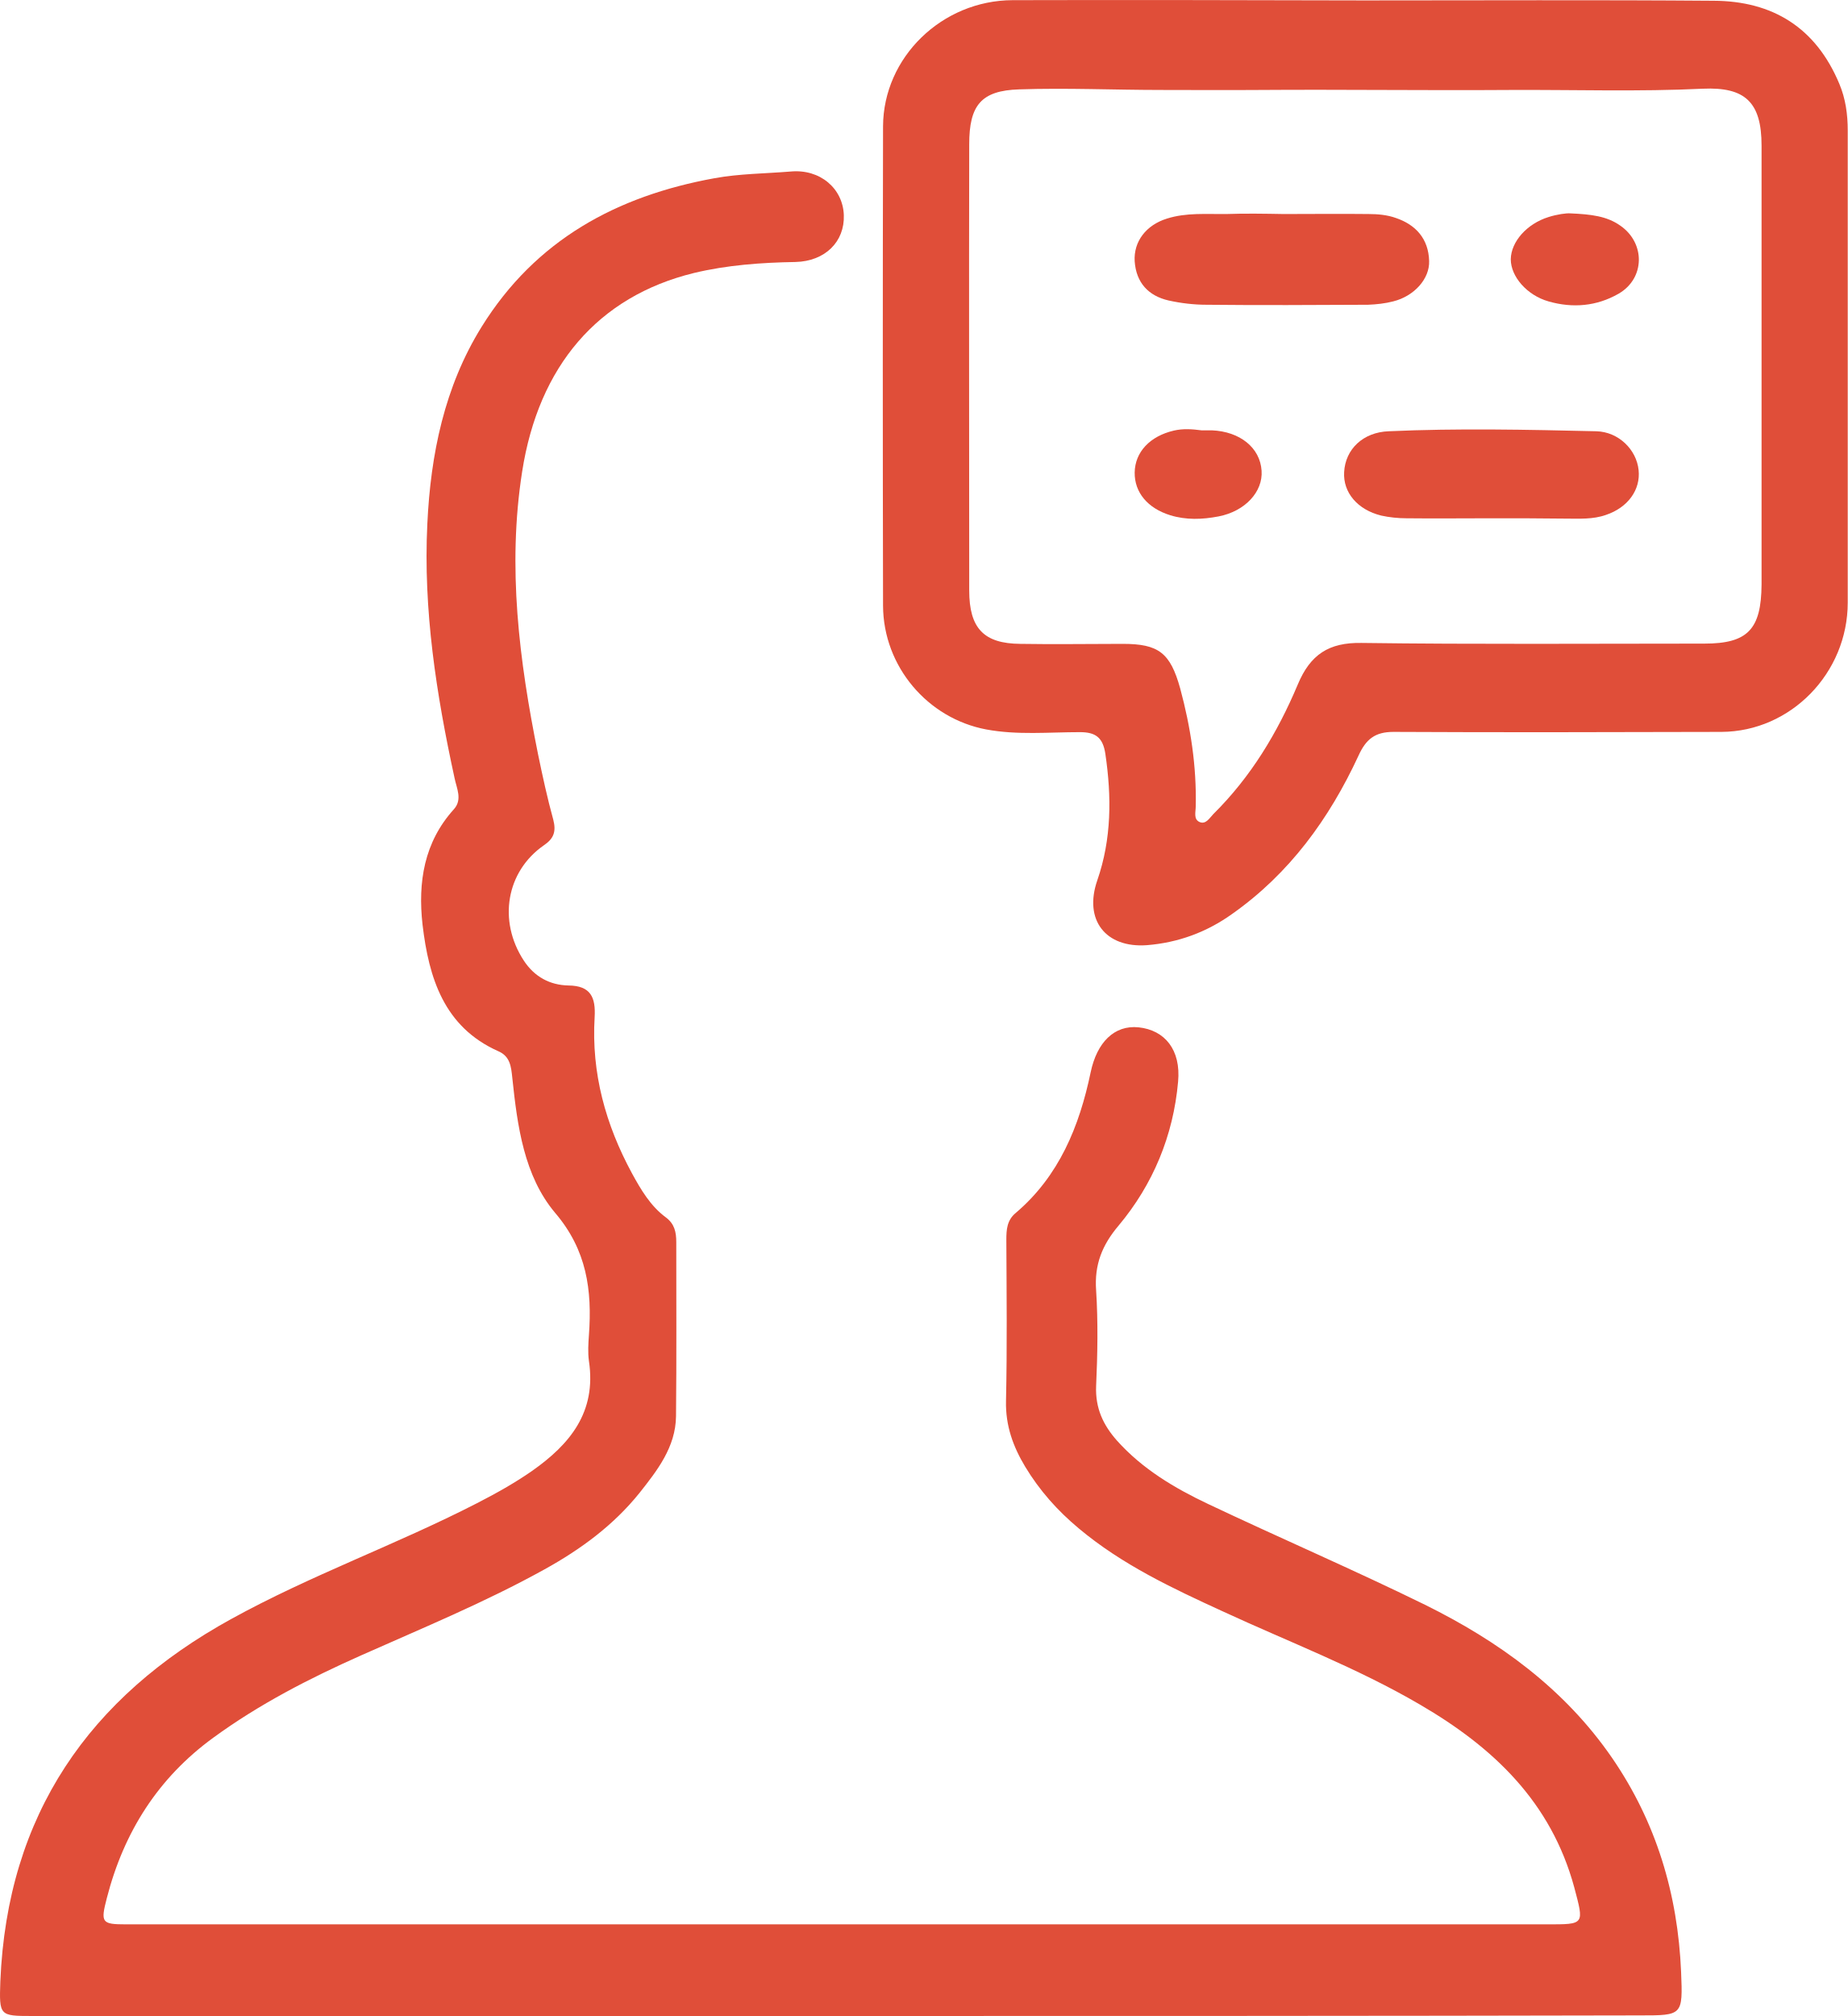
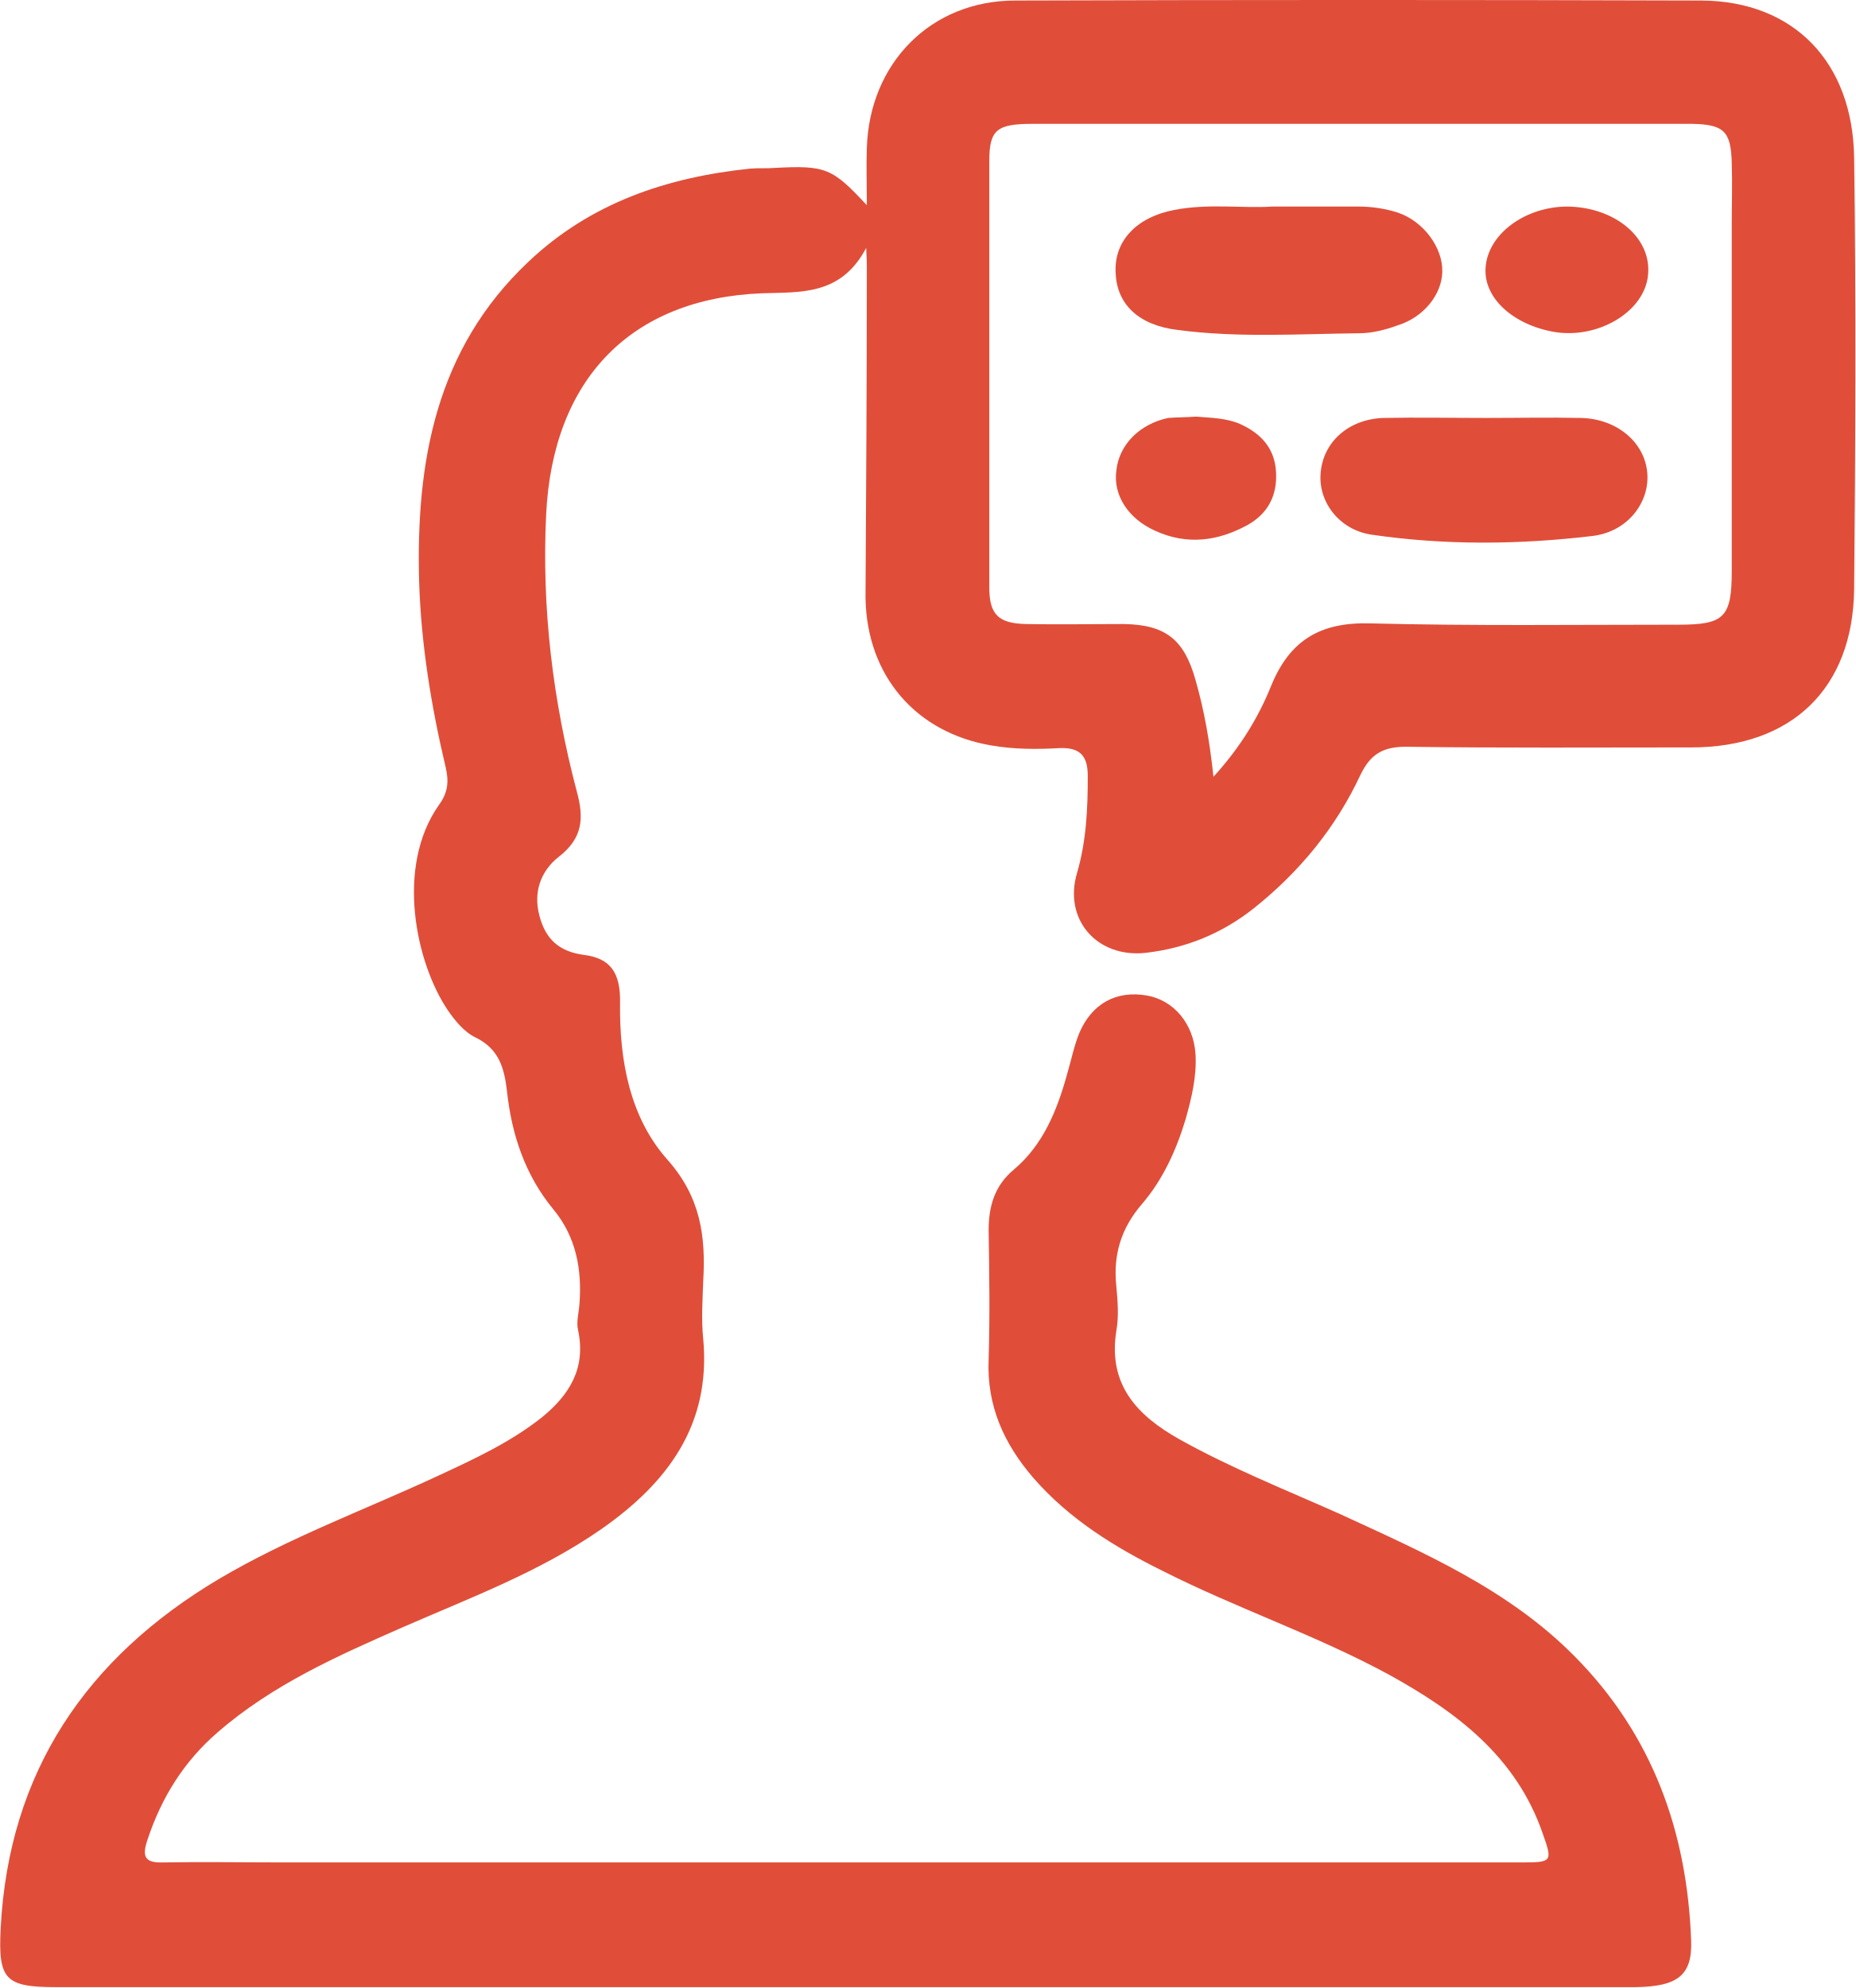
- <svg xmlns="http://www.w3.org/2000/svg" width="22" height="24" viewBox="0 0 22 24" fill="none">
-   <path d="M10.022 24C6.809 24 3.595 24 0.382 24C-0.007 24 -0.01 23.996 0.004 23.589C0.086 21.599 1.066 20.203 2.751 19.275C3.699 18.752 4.714 18.391 5.676 17.897C5.904 17.78 6.125 17.657 6.335 17.511C6.784 17.195 7.104 16.813 7.012 16.202C6.998 16.1 7.005 15.994 7.012 15.893C7.051 15.358 6.987 14.881 6.609 14.438C6.239 13.998 6.16 13.405 6.1 12.834C6.086 12.699 6.075 12.575 5.932 12.514C5.287 12.226 5.106 11.644 5.031 11.008C4.974 10.502 5.049 10.026 5.405 9.633C5.508 9.517 5.437 9.386 5.412 9.262C5.195 8.265 5.038 7.261 5.088 6.236C5.127 5.41 5.291 4.606 5.733 3.893C6.378 2.853 7.347 2.333 8.505 2.122C8.807 2.067 9.11 2.067 9.413 2.042C9.766 2.009 10.037 2.246 10.047 2.562C10.058 2.875 9.826 3.111 9.47 3.119C9.064 3.126 8.658 3.155 8.262 3.25C7.119 3.53 6.413 4.359 6.217 5.614C6.039 6.752 6.182 7.865 6.406 8.978C6.46 9.24 6.517 9.502 6.588 9.76C6.623 9.898 6.595 9.982 6.477 10.062C6.025 10.375 5.929 10.964 6.235 11.433C6.363 11.63 6.549 11.728 6.77 11.732C7.033 11.735 7.094 11.873 7.08 12.11C7.04 12.775 7.211 13.39 7.525 13.969C7.632 14.165 7.746 14.358 7.927 14.492C8.031 14.569 8.052 14.667 8.052 14.787C8.052 15.478 8.056 16.169 8.049 16.86C8.045 17.227 7.824 17.508 7.614 17.773C7.304 18.159 6.912 18.446 6.485 18.682C5.776 19.075 5.031 19.381 4.297 19.708C3.684 19.981 3.089 20.286 2.541 20.686C1.885 21.163 1.475 21.807 1.272 22.596C1.197 22.887 1.208 22.909 1.5 22.909C3.064 22.909 4.628 22.909 6.192 22.909C10.268 22.909 14.344 22.909 18.42 22.909C18.872 22.909 18.861 22.913 18.744 22.469C18.466 21.447 17.775 20.799 16.909 20.294C16.157 19.854 15.348 19.548 14.561 19.184C13.959 18.908 13.361 18.628 12.844 18.195C12.591 17.984 12.377 17.744 12.206 17.46C12.064 17.224 11.971 16.973 11.978 16.678C11.992 16.038 11.985 15.402 11.982 14.761C11.982 14.638 11.989 14.525 12.096 14.438C12.609 14.001 12.851 13.412 12.986 12.765C13.061 12.408 13.268 12.201 13.556 12.23C13.87 12.263 14.062 12.499 14.027 12.877C13.97 13.521 13.727 14.103 13.318 14.591C13.122 14.823 13.029 15.056 13.051 15.362C13.075 15.74 13.068 16.122 13.051 16.5C13.04 16.765 13.136 16.966 13.3 17.151C13.603 17.489 13.984 17.715 14.383 17.904C15.242 18.311 16.114 18.686 16.966 19.104C17.842 19.537 18.626 20.101 19.196 20.93C19.72 21.694 19.977 22.549 20.016 23.476C20.037 23.993 20.034 23.993 19.528 23.993C16.367 24 13.193 24 10.022 24Z" fill="#E04E39" />
-   <path d="M16.243 0.005C17.629 0.005 19.015 -0.002 20.404 0.009C21.102 0.012 21.619 0.325 21.9 0.998C21.975 1.176 22 1.362 22 1.555C22 3.428 22 5.301 22 7.174C22 8.011 21.323 8.709 20.497 8.713C19.196 8.716 17.892 8.72 16.592 8.713C16.371 8.713 16.264 8.8 16.175 8.996C15.826 9.749 15.352 10.4 14.671 10.88C14.365 11.099 14.027 11.222 13.656 11.252C13.165 11.288 12.901 10.953 13.065 10.48C13.236 9.986 13.236 9.484 13.161 8.975C13.132 8.778 13.043 8.716 12.858 8.716C12.488 8.716 12.114 8.753 11.743 8.684C11.045 8.553 10.517 7.934 10.514 7.211C10.51 5.305 10.51 3.402 10.514 1.504C10.517 0.682 11.216 0.005 12.056 0.002C13.453 -0.002 14.85 0.002 16.243 0.005ZM20.974 4.348C20.974 3.475 20.974 2.606 20.974 1.733C20.974 1.216 20.778 1.034 20.276 1.056C19.51 1.093 18.744 1.067 17.974 1.071C16.98 1.078 15.986 1.064 14.992 1.071C14.604 1.074 14.216 1.071 13.831 1.071C13.264 1.071 12.701 1.045 12.135 1.064C11.682 1.078 11.54 1.253 11.54 1.718C11.536 3.49 11.54 5.257 11.54 7.029C11.54 7.48 11.714 7.662 12.149 7.665C12.555 7.672 12.961 7.665 13.368 7.665C13.795 7.665 13.934 7.771 14.052 8.196C14.176 8.654 14.248 9.124 14.237 9.6C14.237 9.666 14.208 9.753 14.283 9.786C14.358 9.818 14.401 9.738 14.447 9.691C14.892 9.251 15.21 8.724 15.452 8.149C15.601 7.792 15.822 7.647 16.211 7.654C17.572 7.672 18.933 7.662 20.294 7.662C20.81 7.662 20.97 7.491 20.974 6.96C20.974 6.09 20.974 5.217 20.974 4.348Z" fill="#E04E39" />
-   <path d="M15.284 2.548C15.623 2.548 15.961 2.544 16.296 2.548C16.403 2.548 16.517 2.558 16.62 2.595C16.856 2.675 17.009 2.842 17.016 3.108C17.023 3.319 16.838 3.526 16.588 3.588C16.492 3.613 16.389 3.624 16.289 3.628C15.648 3.631 15.007 3.635 14.365 3.628C14.216 3.628 14.062 3.61 13.913 3.577C13.674 3.522 13.528 3.366 13.51 3.111C13.496 2.875 13.646 2.679 13.895 2.602C14.127 2.529 14.362 2.551 14.6 2.548C14.828 2.54 15.056 2.544 15.284 2.548C15.284 2.544 15.284 2.544 15.284 2.548Z" fill="#E04E39" />
-   <path d="M17.757 6.17C17.418 6.17 17.084 6.174 16.745 6.17C16.645 6.17 16.542 6.159 16.446 6.138C16.161 6.068 15.99 5.861 16.004 5.621C16.018 5.348 16.229 5.145 16.535 5.134C17.358 5.097 18.184 5.115 19.007 5.134C19.271 5.141 19.485 5.352 19.51 5.596C19.535 5.832 19.381 6.043 19.121 6.13C18.965 6.185 18.804 6.174 18.644 6.174C18.348 6.17 18.053 6.17 17.757 6.17Z" fill="#E04E39" />
-   <path d="M18.694 2.54C18.947 2.551 19.132 2.573 19.292 2.686C19.592 2.893 19.588 3.315 19.271 3.497C19.011 3.646 18.726 3.671 18.437 3.588C18.181 3.515 17.988 3.293 17.988 3.086C17.992 2.875 18.181 2.664 18.437 2.584C18.541 2.551 18.648 2.537 18.694 2.54Z" fill="#E04E39" />
-   <path d="M14.305 5.123C14.348 5.123 14.39 5.123 14.429 5.123C14.764 5.137 15.003 5.33 15.021 5.603C15.039 5.854 14.825 6.087 14.508 6.148C14.315 6.185 14.123 6.192 13.934 6.134C13.663 6.05 13.507 5.861 13.51 5.625C13.514 5.381 13.692 5.192 13.977 5.126C14.084 5.101 14.194 5.108 14.305 5.123Z" fill="#E04E39" />
+ <svg xmlns="http://www.w3.org/2000/svg" width="28" height="30" viewBox="0 0 28 30" fill="none">
+   <path d="M13.081 3.097C13.081 2.775 13.071 2.503 13.081 2.232C13.121 0.954 14.045 0.008 15.32 0.008C18.774 -0.003 22.227 -0.003 25.681 0.008C27.066 0.018 27.96 0.933 27.98 2.383C28.01 4.556 28 6.72 27.98 8.894C27.96 10.393 27.036 11.279 25.52 11.279C24.085 11.279 22.649 11.289 21.213 11.269C20.872 11.269 20.681 11.38 20.531 11.691C20.159 12.487 19.617 13.151 18.924 13.704C18.442 14.087 17.9 14.308 17.288 14.379C16.555 14.459 16.043 13.875 16.254 13.171C16.394 12.688 16.415 12.205 16.415 11.712C16.415 11.41 16.304 11.279 15.993 11.289C15.652 11.309 15.3 11.309 14.959 11.249C13.824 11.057 13.081 10.202 13.061 9.025C13.071 7.354 13.081 5.694 13.081 4.023C13.081 3.973 13.081 3.922 13.071 3.741C12.69 4.466 12.077 4.405 11.495 4.426C9.517 4.506 8.343 5.724 8.242 7.757C8.172 9.176 8.343 10.575 8.704 11.943C8.815 12.346 8.795 12.648 8.433 12.929C8.162 13.141 8.042 13.463 8.142 13.825C8.232 14.167 8.433 14.358 8.805 14.409C9.216 14.459 9.367 14.681 9.357 15.143C9.347 16.009 9.507 16.864 10.07 17.498C10.572 18.062 10.652 18.656 10.612 19.33C10.602 19.622 10.582 19.914 10.612 20.206C10.732 21.504 10.07 22.379 9.076 23.074C8.152 23.718 7.098 24.11 6.084 24.553C5.1 24.986 4.116 25.419 3.283 26.143C2.781 26.576 2.44 27.119 2.229 27.753C2.138 28.015 2.179 28.116 2.47 28.105C3.072 28.095 3.664 28.105 4.267 28.105C10.501 28.105 16.726 28.105 22.96 28.105C23.422 28.105 23.432 28.095 23.282 27.673C22.88 26.505 21.976 25.831 20.952 25.267C19.858 24.674 18.663 24.271 17.549 23.708C16.816 23.345 16.133 22.923 15.591 22.299C15.149 21.785 14.889 21.212 14.919 20.517C14.939 19.863 14.929 19.209 14.919 18.565C14.919 18.203 15.009 17.891 15.3 17.649C15.742 17.277 15.953 16.754 16.103 16.21C16.163 16.009 16.204 15.798 16.284 15.596C16.475 15.143 16.846 14.942 17.308 15.023C17.71 15.093 18.011 15.445 18.041 15.908C18.061 16.24 17.981 16.573 17.89 16.895C17.75 17.357 17.549 17.8 17.238 18.163C16.916 18.535 16.796 18.937 16.846 19.41C16.866 19.632 16.886 19.863 16.846 20.085C16.716 20.9 17.167 21.363 17.79 21.715C18.563 22.148 19.396 22.48 20.209 22.842C21.474 23.426 22.759 23.979 23.763 24.996C24.938 26.183 25.46 27.643 25.52 29.283C25.54 29.806 25.32 29.977 24.687 29.987C21.484 29.987 18.282 29.987 15.079 29.987C10.341 29.987 5.592 29.987 0.853 29.987C0.08 29.987 -0.03 29.877 0.01 29.102C0.131 26.737 1.305 25.016 3.303 23.828C4.357 23.204 5.512 22.782 6.616 22.268C7.158 22.017 7.7 21.765 8.172 21.393C8.594 21.051 8.845 20.648 8.724 20.075C8.694 19.954 8.734 19.813 8.744 19.682C8.785 19.159 8.694 18.666 8.353 18.253C7.921 17.73 7.72 17.116 7.65 16.462C7.61 16.12 7.53 15.828 7.178 15.657C7.008 15.576 6.867 15.405 6.757 15.244C6.275 14.53 5.963 13.08 6.626 12.144C6.757 11.963 6.777 11.802 6.726 11.581C6.506 10.655 6.355 9.719 6.325 8.783C6.275 6.972 6.576 5.271 7.971 3.953C8.915 3.057 10.07 2.674 11.325 2.544C11.445 2.534 11.565 2.544 11.686 2.534C12.459 2.493 12.559 2.534 13.081 3.097ZM18.312 11.722C18.724 11.269 18.995 10.816 19.185 10.343C19.466 9.659 19.928 9.387 20.671 9.407C22.227 9.447 23.773 9.427 25.329 9.427C26.022 9.427 26.133 9.317 26.133 8.612C26.133 6.871 26.133 5.13 26.133 3.379C26.133 3.077 26.143 2.765 26.133 2.463C26.123 1.98 26.012 1.879 25.54 1.869C25.239 1.869 24.928 1.869 24.627 1.869C21.615 1.869 18.603 1.869 15.581 1.869C15.039 1.869 14.929 1.96 14.929 2.433C14.929 4.576 14.929 6.72 14.929 8.864C14.929 9.276 15.069 9.407 15.481 9.417C15.973 9.427 16.465 9.417 16.957 9.417C17.589 9.427 17.87 9.649 18.041 10.262C18.171 10.715 18.252 11.168 18.312 11.722Z" fill="#E04E39" />
+   <path d="M19.195 3.117C19.697 3.117 20.099 3.117 20.5 3.117C20.701 3.117 20.902 3.147 21.093 3.208C21.484 3.339 21.776 3.741 21.765 4.104C21.756 4.446 21.484 4.788 21.093 4.909C20.902 4.979 20.701 5.029 20.511 5.029C19.597 5.039 18.683 5.1 17.77 4.979C17.188 4.909 16.856 4.597 16.836 4.124C16.806 3.641 17.147 3.278 17.72 3.168C18.242 3.067 18.774 3.147 19.195 3.117Z" fill="#E04E39" />
+   <path d="M22.428 6.307C22.9 6.307 23.382 6.297 23.854 6.307C24.396 6.318 24.817 6.67 24.858 7.133C24.898 7.575 24.567 8.028 24.024 8.089C22.92 8.22 21.806 8.23 20.701 8.069C20.209 7.998 19.898 7.575 19.928 7.153C19.958 6.68 20.34 6.328 20.872 6.307C21.394 6.297 21.916 6.307 22.428 6.307Z" fill="#E04E39" />
+   <path d="M23.633 3.117C24.366 3.117 24.938 3.59 24.868 4.164C24.808 4.707 24.115 5.12 23.452 5.009C22.83 4.899 22.388 4.496 22.418 4.043C22.448 3.54 23 3.127 23.633 3.117Z" fill="#E04E39" />
+   <path d="M18.051 6.287C18.282 6.307 18.503 6.307 18.713 6.398C19.025 6.539 19.236 6.76 19.256 7.123C19.276 7.475 19.135 7.747 18.834 7.918C18.382 8.169 17.91 8.23 17.428 8.008C17.027 7.827 16.796 7.475 16.846 7.103C16.886 6.71 17.198 6.398 17.629 6.307C17.76 6.297 17.91 6.297 18.051 6.287Z" fill="#E04E39" />
</svg>
